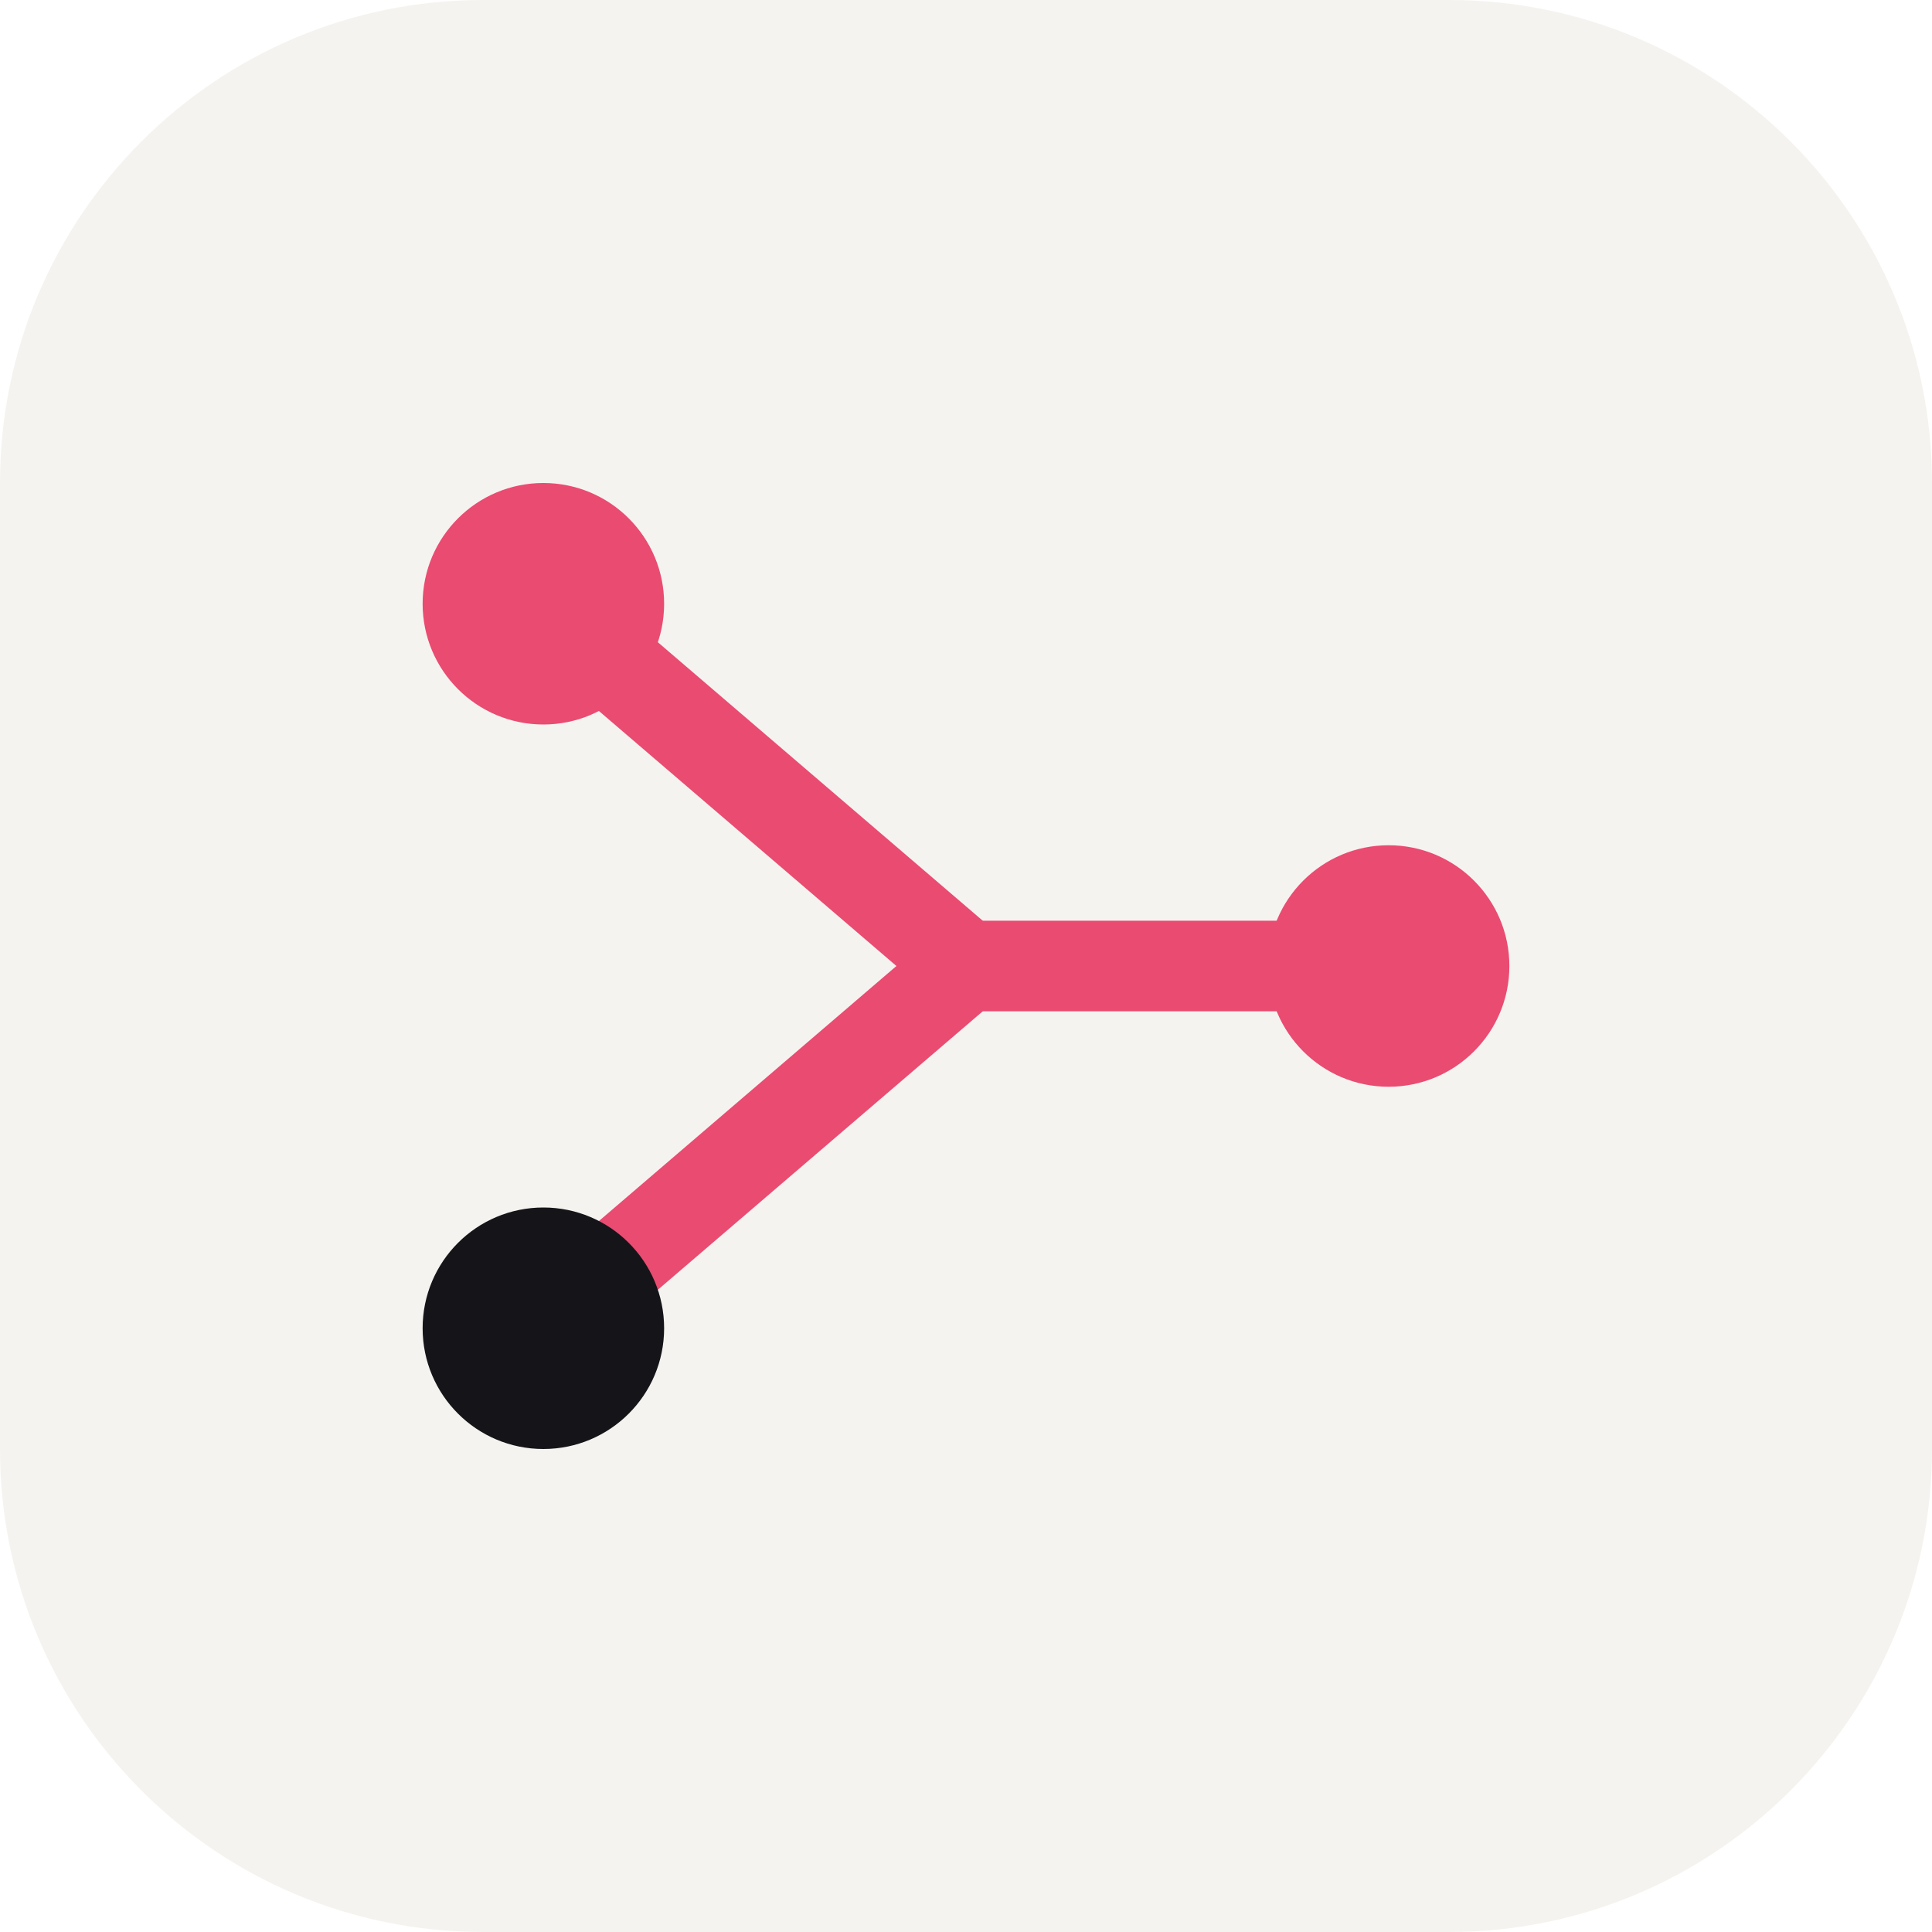
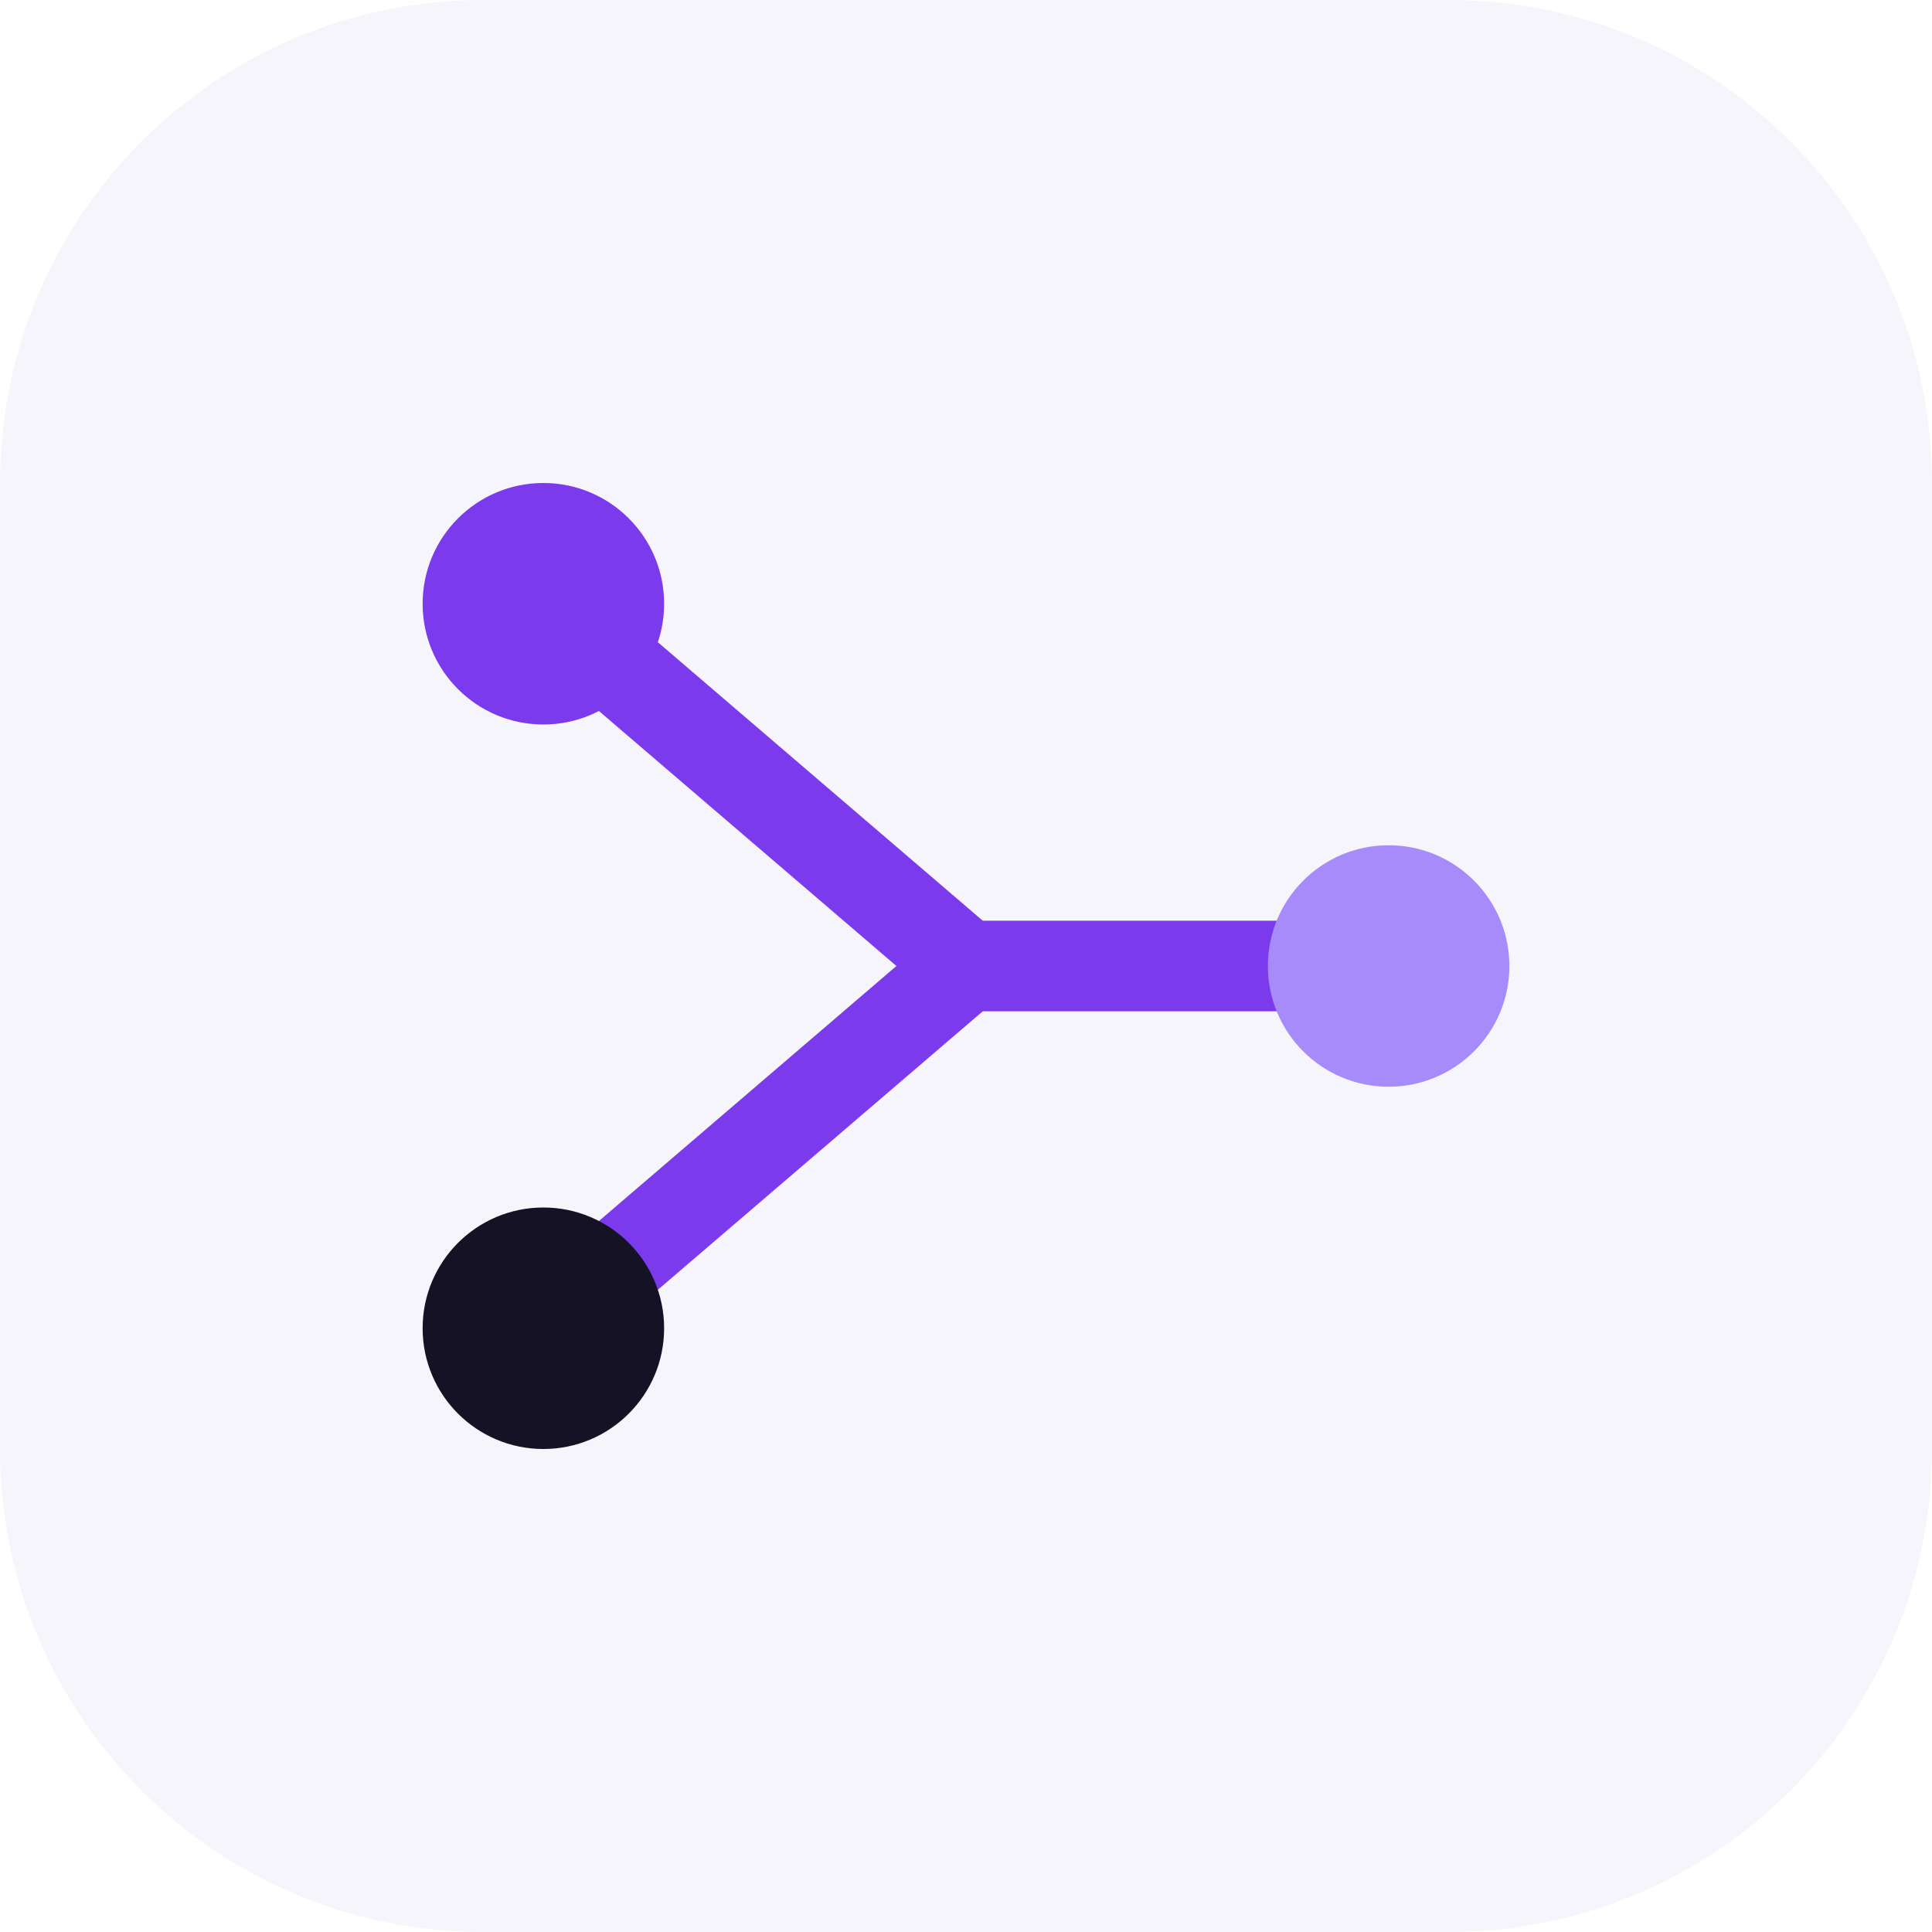
<svg xmlns="http://www.w3.org/2000/svg" viewBox="0 0 64 64">
-   <rect width="64" height="64" rx="16" fill="#f5f3ef" />
-   <g stroke="#ea4b71" stroke-width="3" fill="none" stroke-linecap="round" stroke-linejoin="round">
+   <rect width="64" height="64" rx="16" fill="#f7f5fc" />
+   <g stroke="#7c3aed" stroke-width="3" fill="none" stroke-linecap="round" stroke-linejoin="round">
    <path d="M18 20 L32 32 L18 44" />
    <path d="M32 32 L46 32" />
  </g>
-   <circle cx="18" cy="20" r="4" fill="#ea4b71" />
-   <circle cx="18" cy="44" r="4" fill="#151519" />
-   <circle cx="46" cy="32" r="4" fill="#ea4b71" />
+   <circle cx="18" cy="20" r="4" fill="#7c3aed" />
+   <circle cx="18" cy="44" r="4" fill="#151225" />
+   <circle cx="46" cy="32" r="4" fill="#a78bfa" />
</svg>
